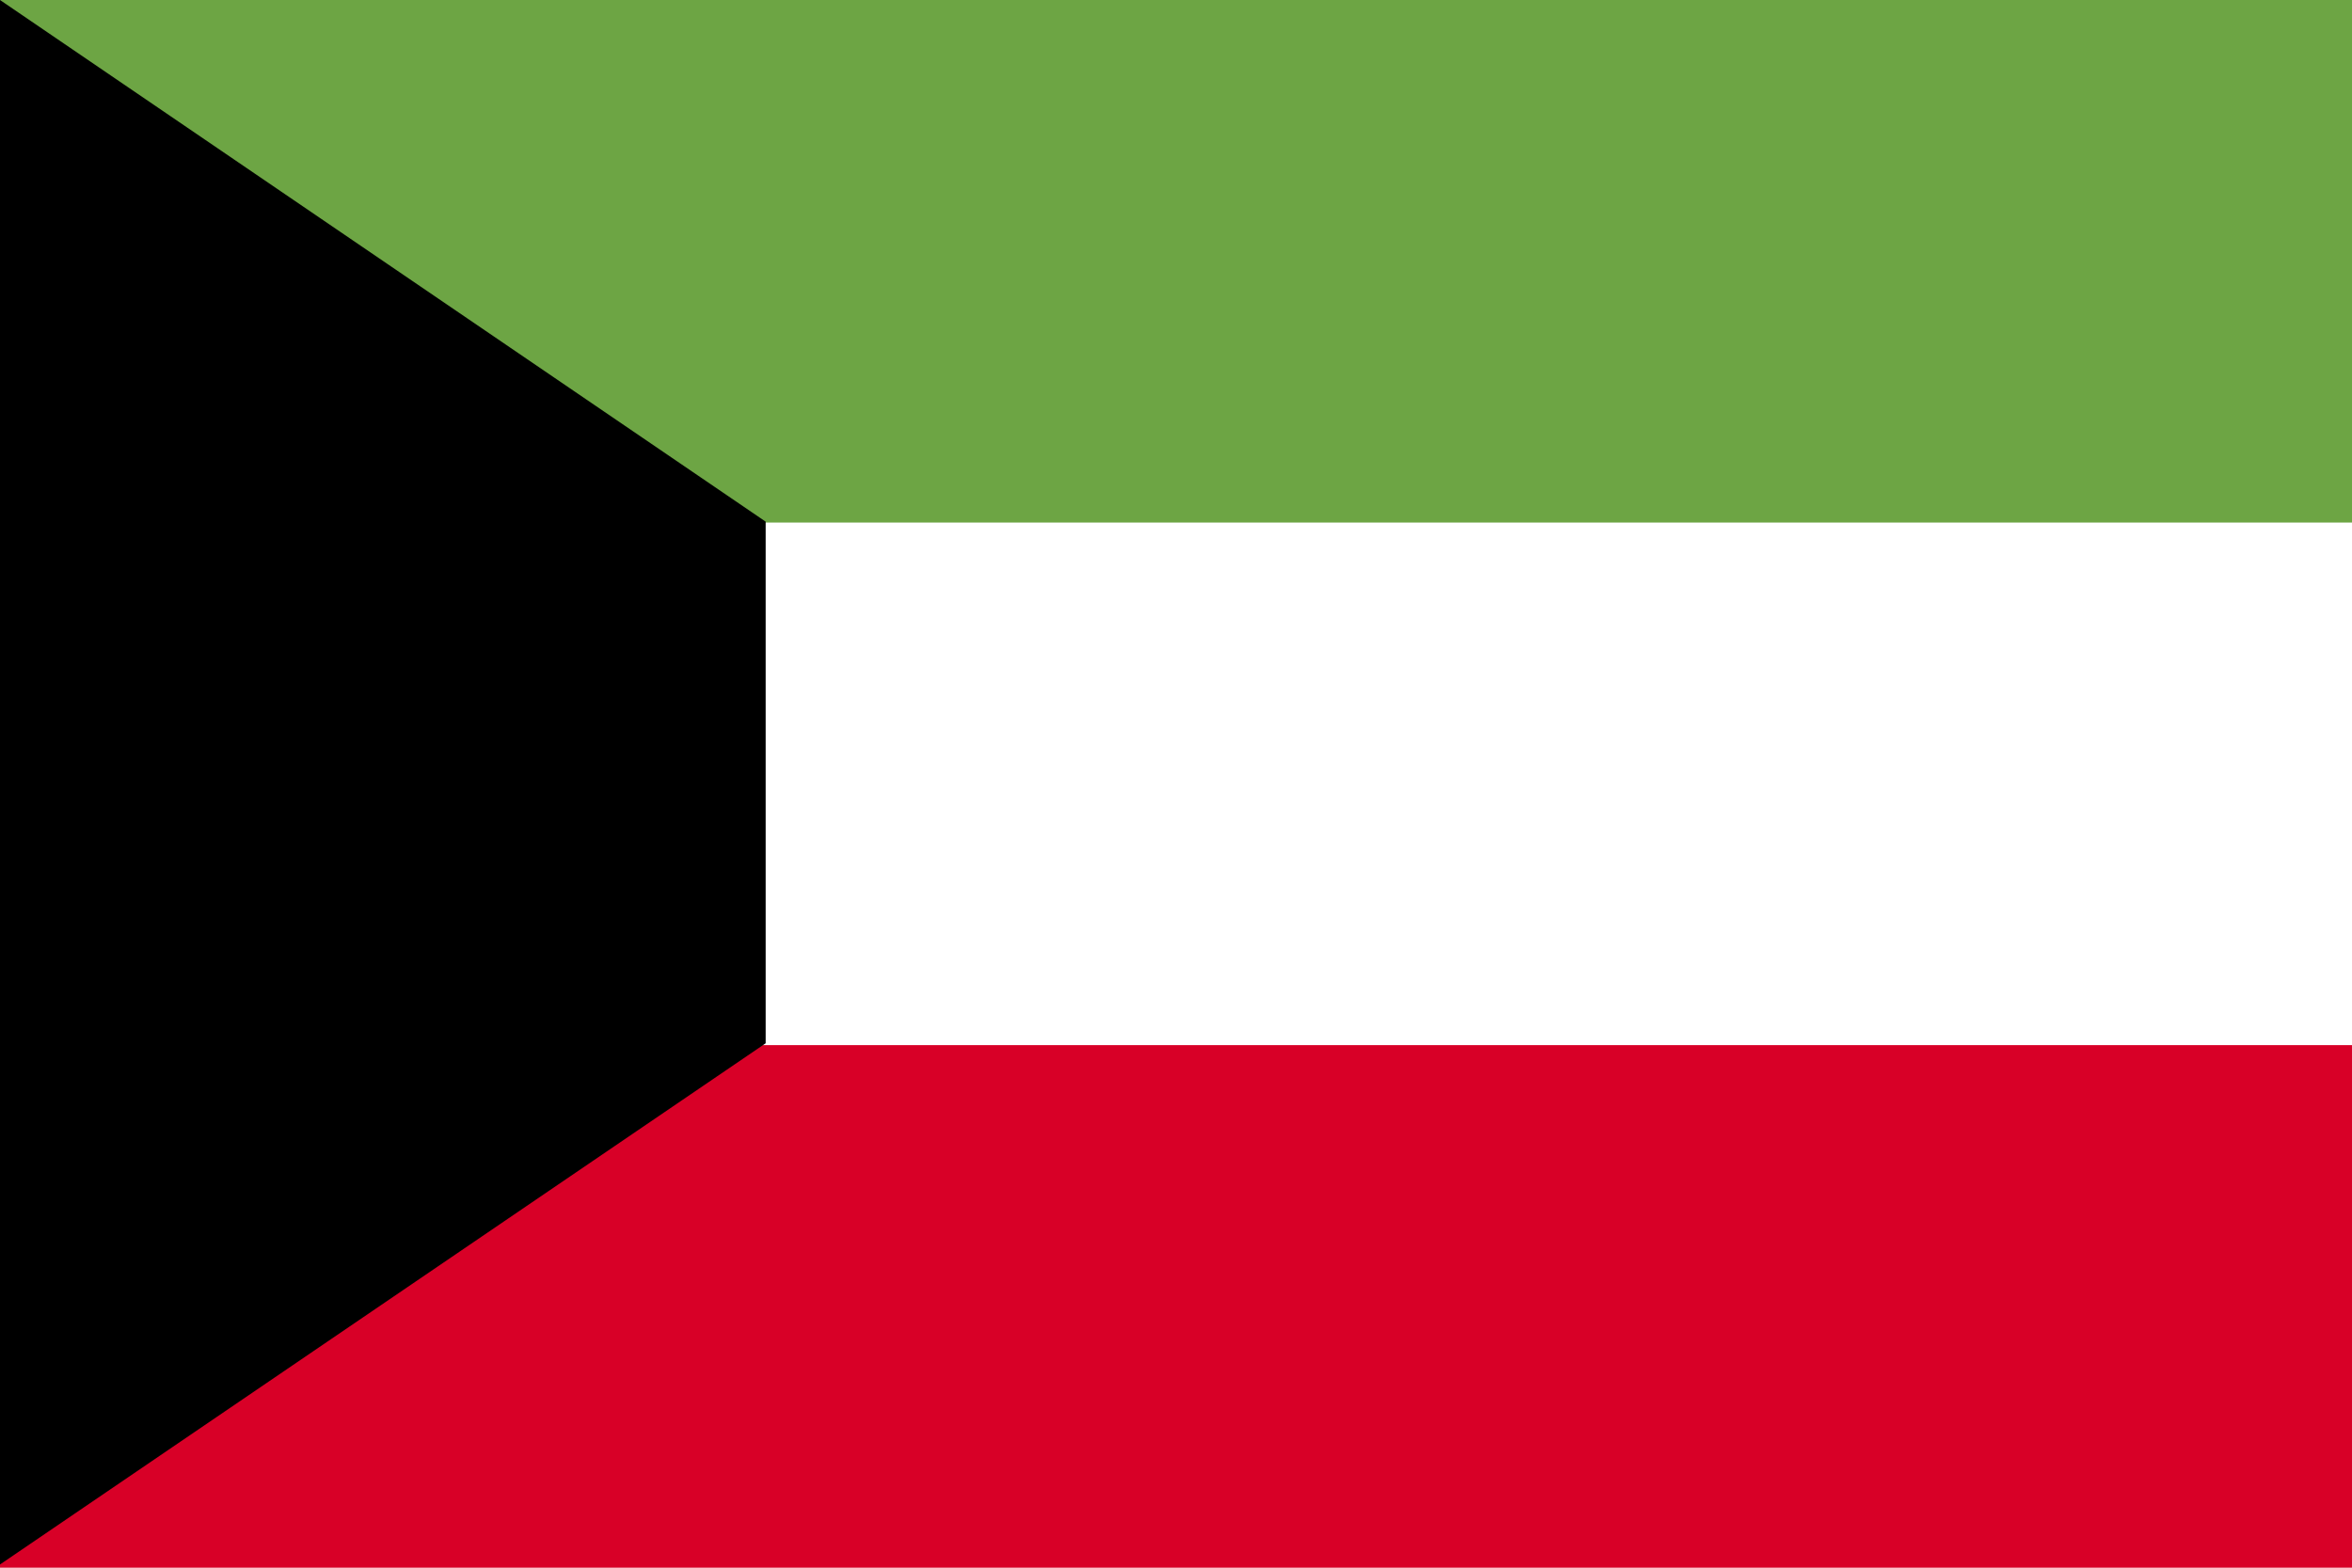
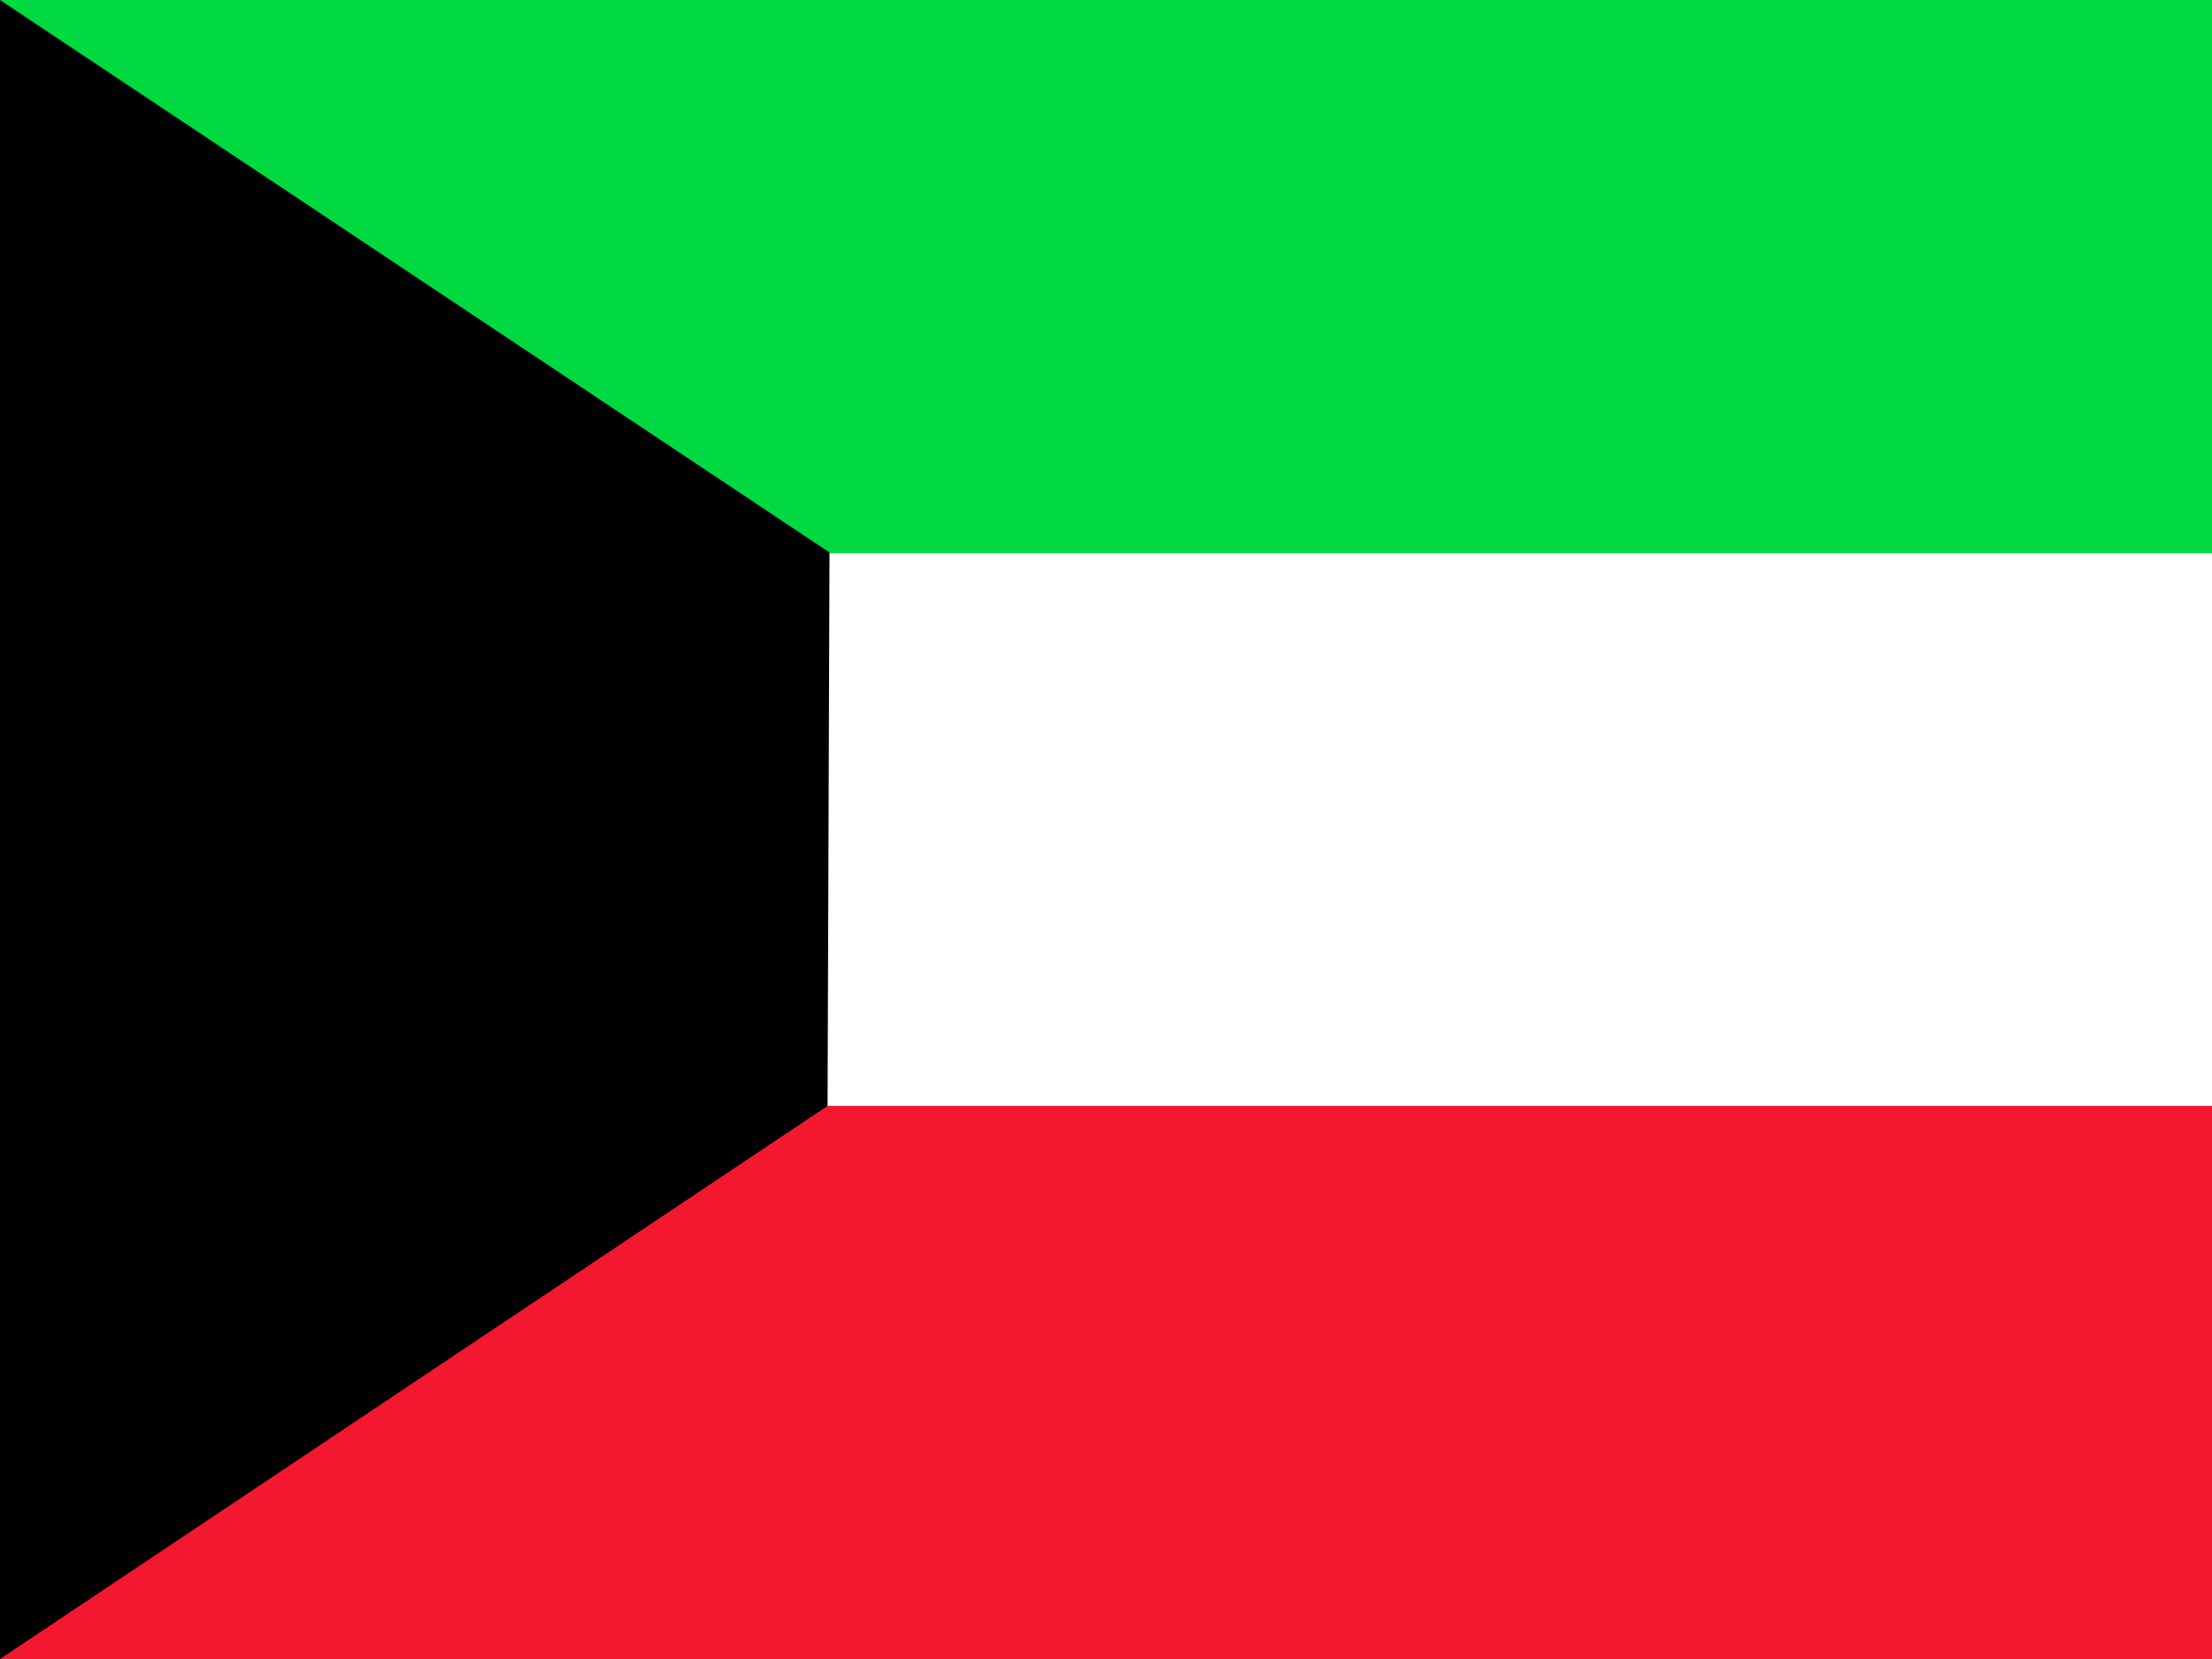
- <svg xmlns="http://www.w3.org/2000/svg" viewBox="0 0 513 342">
-   <path fill="#FFF" d="M0 0h513v342H0z" />
-   <path fill="#6DA544" d="M0 0h513v114H0z" />
-   <path fill="#D80027" d="M0 228h513v114H0z" />
-   <path d="M167 227.6 0 341.3V0l167 113.8z" />
+ <svg xmlns="http://www.w3.org/2000/svg" viewBox="0 0 640 480">
+   <defs>
+     <clipPath id="a">
+       <path fill-opacity=".7" d="M0 0h682.7v512H0z" />
+     </clipPath>
+   </defs>
+   <g fill-rule="evenodd" stroke-width="1pt" clip-path="url(#a)" transform="scale(.9375)">
+     <path fill="#fff" d="M0 170.6h1024v170.7H0z" />
+     <path fill="#f31830" d="M0 341.3h1024V512H0z" />
+     <path fill="#00d941" d="M0 0h1024v170.7H0z" />
+     <path fill="#000001" d="M0 0v512l255.4-170.7.6-170.8z" />
+   </g>
</svg>
